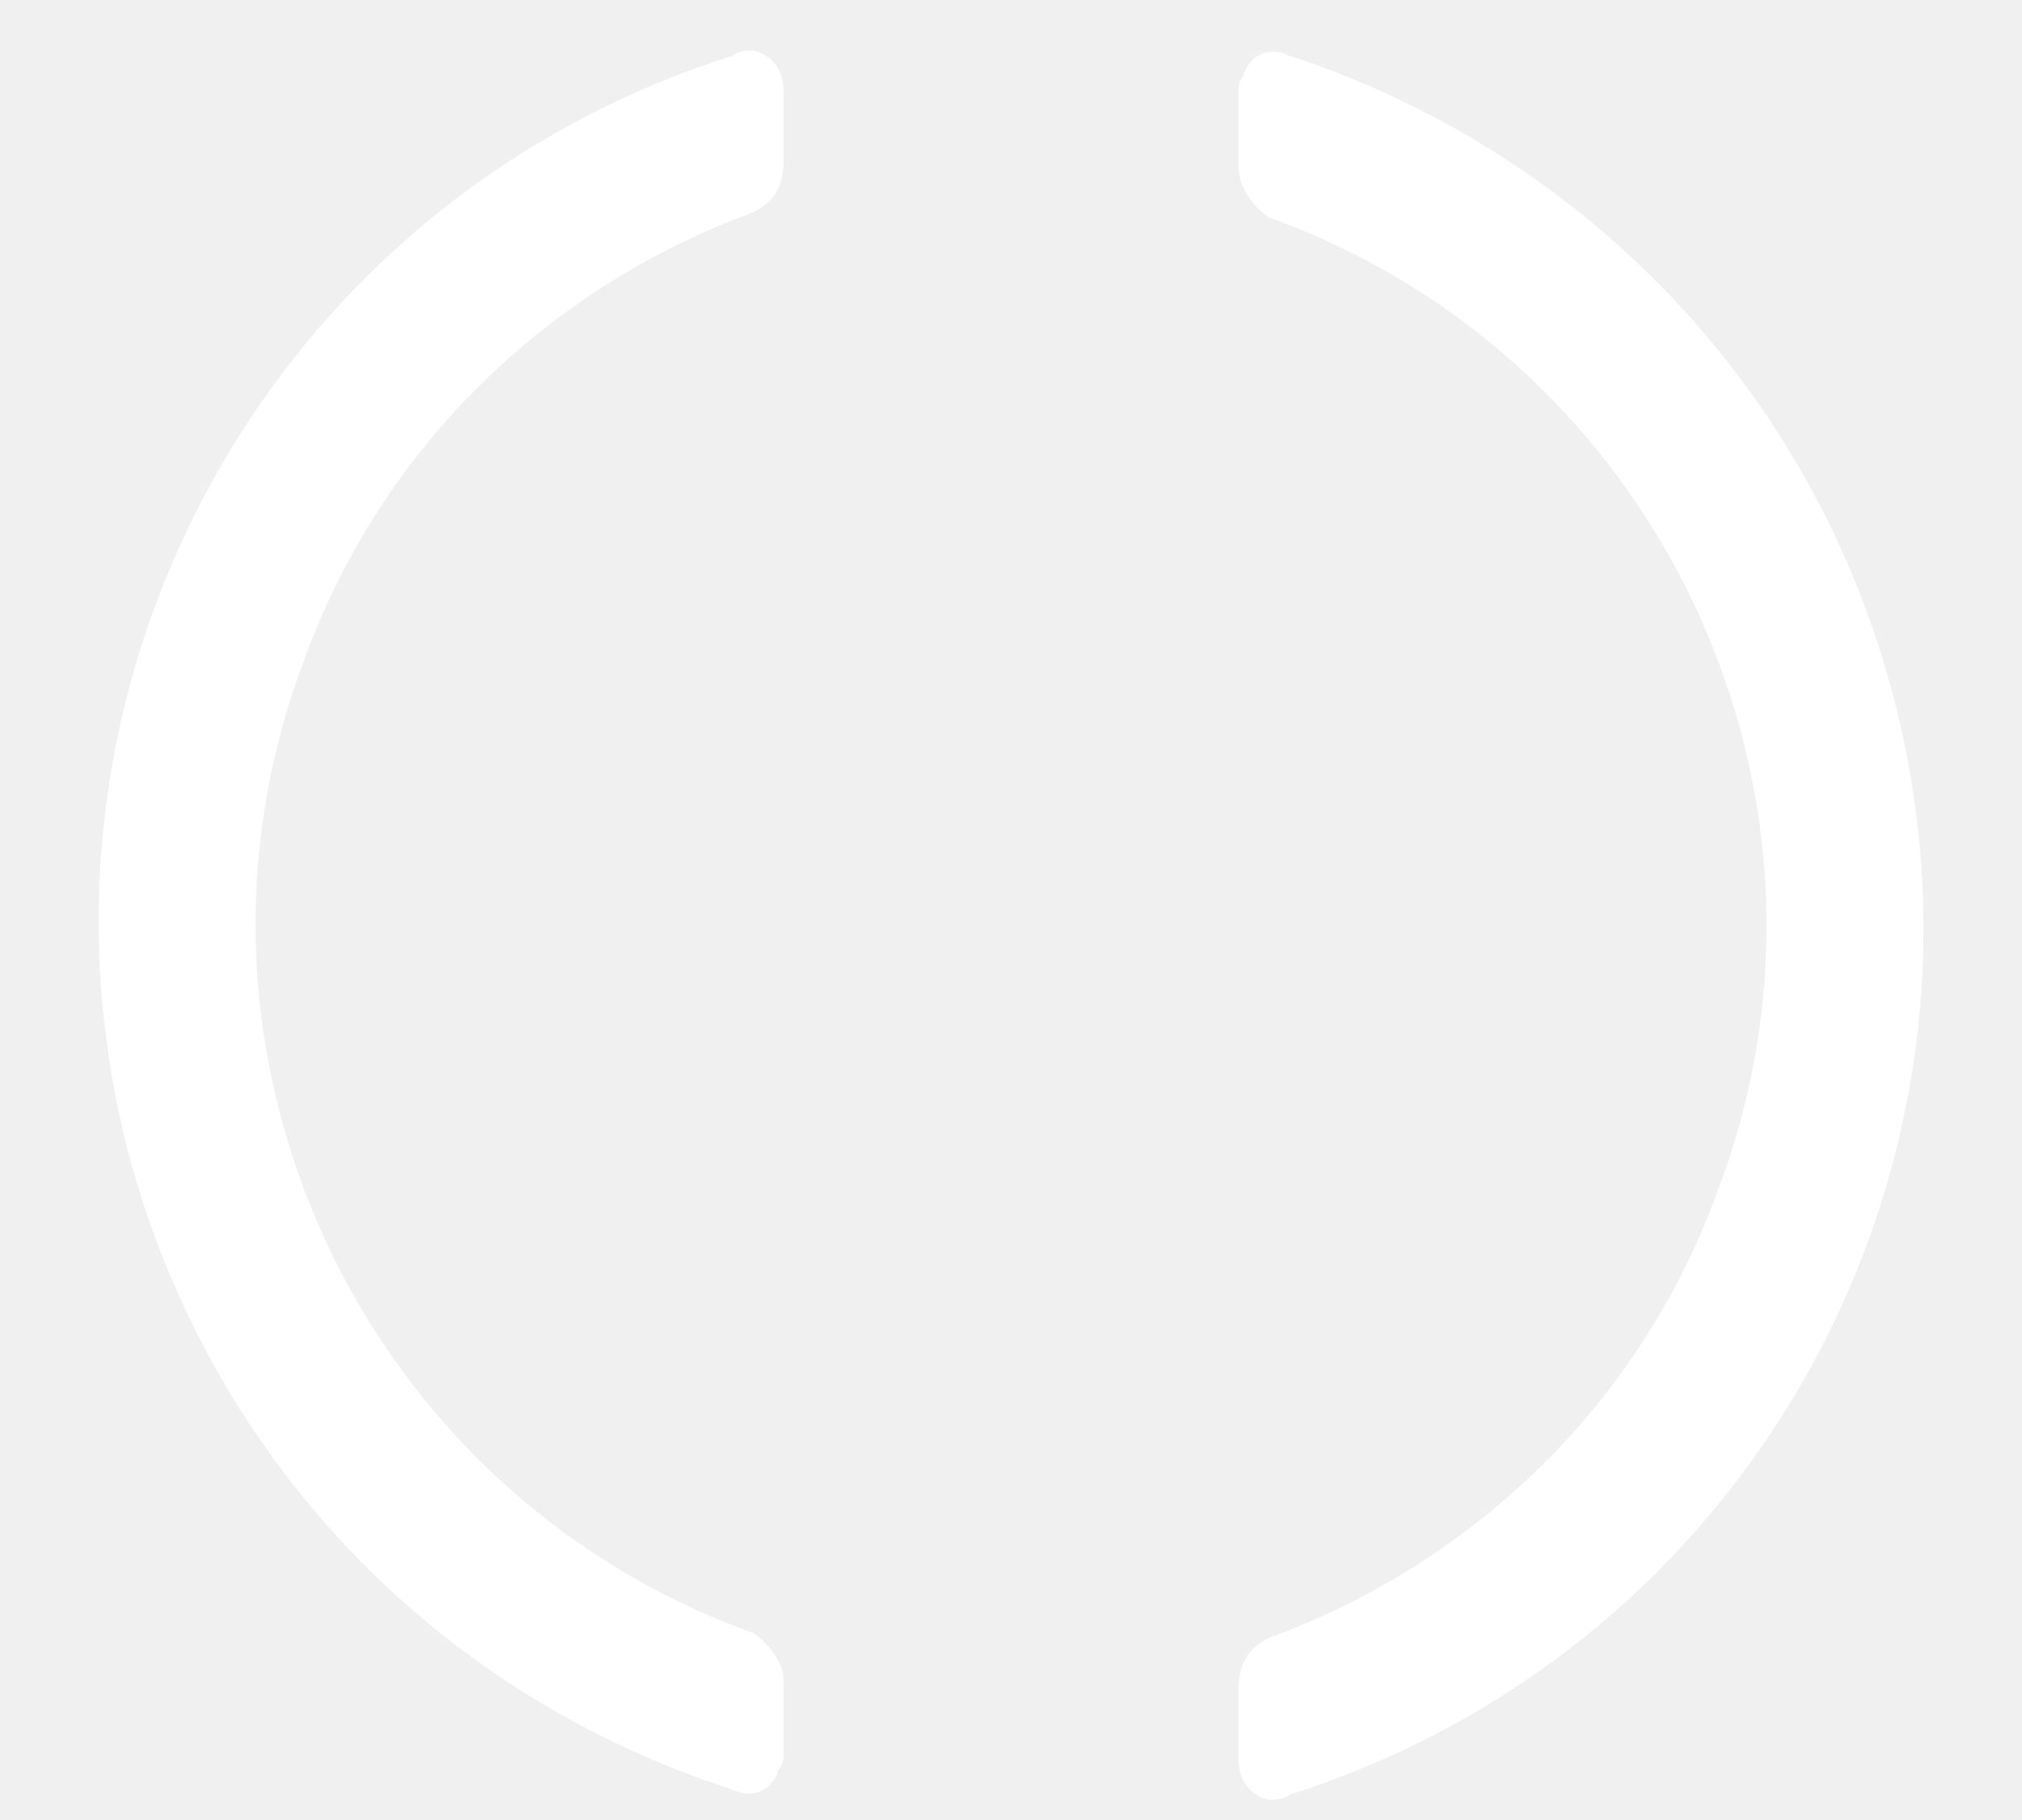
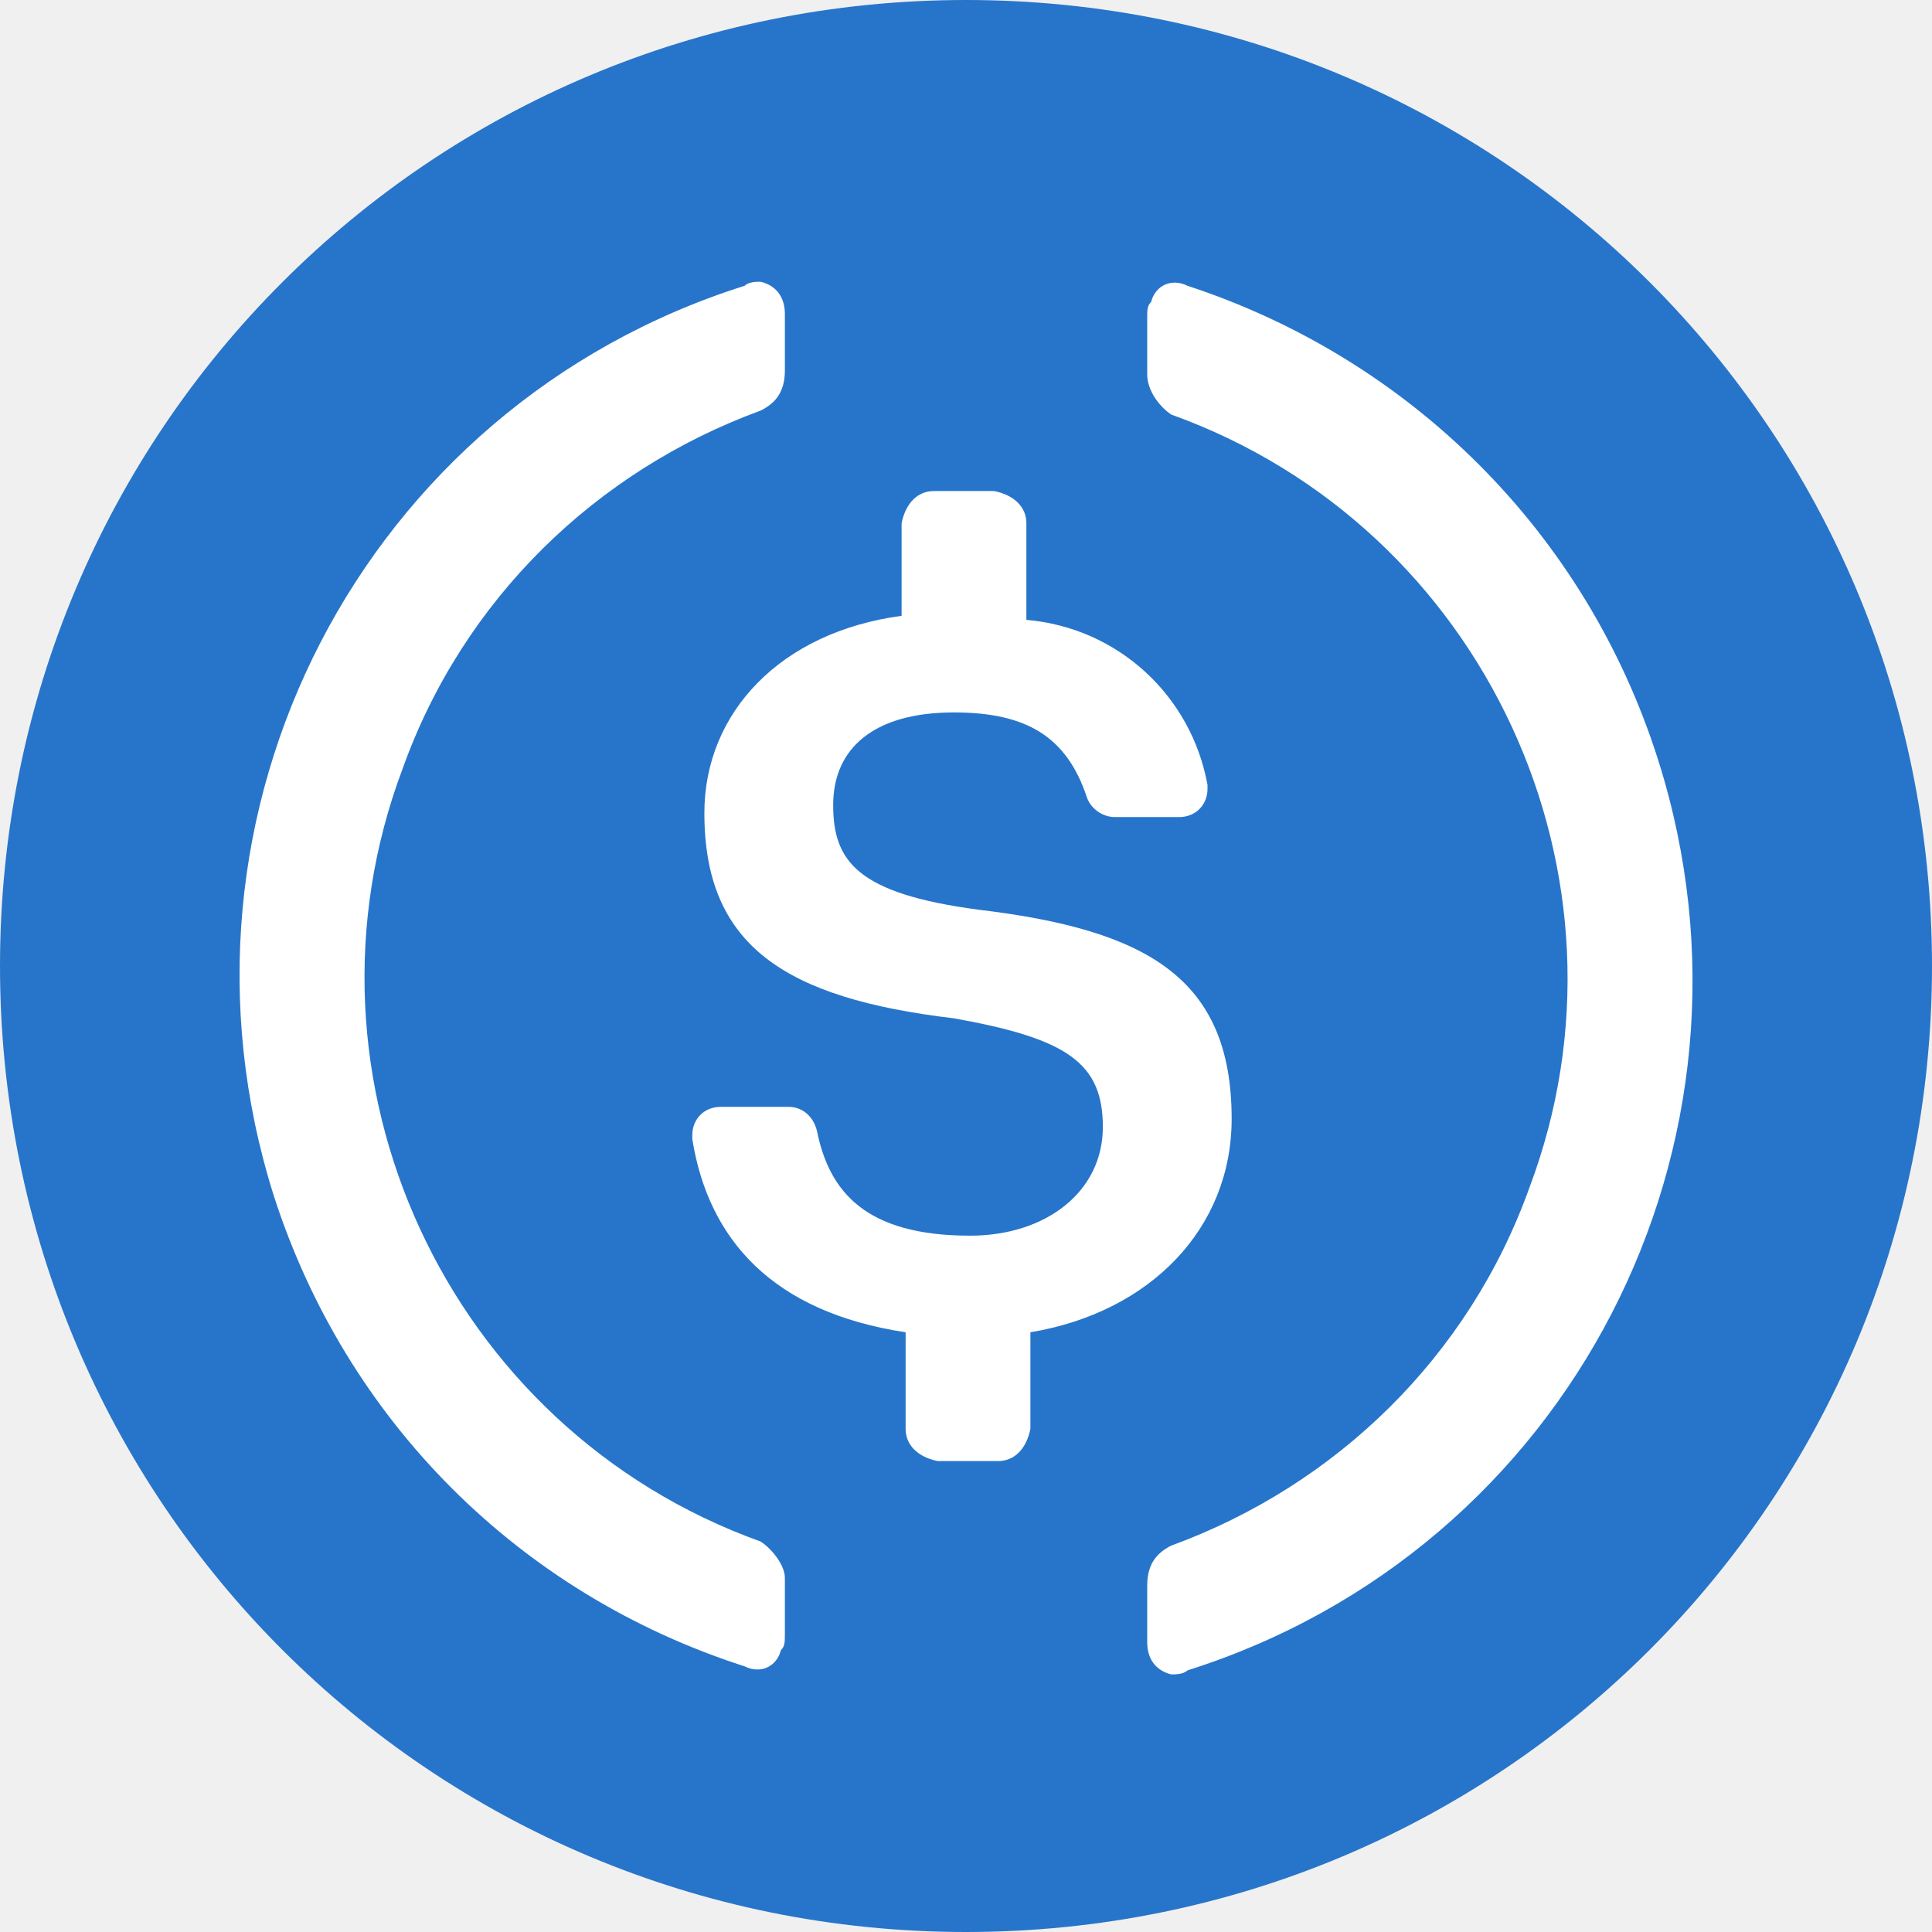
- <svg xmlns="http://www.w3.org/2000/svg" width="20" height="18" viewBox="0 0 20 18" fill="none">
-   <path d="M7.45 16.15C3.55 14.75 1.55 10.4 3.001 6.55C3.751 4.45 5.401 2.85 7.45 2.1C7.651 2 7.75 1.85 7.75 1.6V0.9C7.75 0.7 7.651 0.55 7.45 0.5C7.4 0.5 7.3 0.5 7.25 0.55C2.5 2.05 -0.1 7.1 1.4 11.85C2.3 14.65 4.45 16.8 7.25 17.7C7.45 17.8 7.651 17.7 7.7 17.5C7.75 17.45 7.75 17.4 7.75 17.3V16.6C7.75 16.45 7.6 16.25 7.45 16.15ZM12.751 0.55C12.55 0.45 12.35 0.55 12.3 0.75C12.251 0.8 12.251 0.85 12.251 0.95V1.65C12.251 1.85 12.4 2.05 12.55 2.15C16.451 3.55 18.451 7.9 17 11.75C16.25 13.85 14.6 15.45 12.55 16.2C12.35 16.3 12.251 16.45 12.251 16.7V17.4C12.251 17.6 12.35 17.75 12.55 17.8C12.601 17.8 12.7 17.8 12.751 17.75C17.5 16.25 20.101 11.2 18.601 6.45C17.701 3.6 15.5 1.45 12.751 0.55Z" fill="white" />
+ <svg xmlns="http://www.w3.org/2000/svg" width="24" height="24" viewBox="0 0 24 24" fill="none">
+   <path d="M12 24C18.65 24 24 18.65 24 12C24 5.35 18.65 0 12 0C5.35 0 0 5.35 0 12C0 18.65 5.35 24 12 24Z" fill="#2775CA" />
+   <path d="M15.3 13.9C15.3 12.15 14.25 11.55 12.15 11.3C10.65 11.1 10.35 10.7 10.35 10C10.35 9.3 10.85 8.85 11.85 8.85C12.75 8.85 13.25 9.15 13.5 9.9C13.55 10.05 13.7 10.15 13.85 10.15H14.649C14.85 10.15 15 10 15 9.8V9.75C14.8 8.65 13.899 7.8 12.75 7.7V6.5C12.75 6.3 12.6 6.15 12.35 6.1H11.6C11.4 6.1 11.25 6.25 11.2 6.5V7.65C9.7 7.85 8.75 8.85 8.75 10.1C8.75 11.75 9.75 12.4 11.85 12.65C13.25 12.9 13.7 13.2 13.7 14C13.7 14.8 12.999 15.35 12.05 15.35C10.749 15.35 10.3 14.8 10.149 14.05C10.1 13.85 9.95 13.75 9.8 13.75H8.95C8.75 13.75 8.6 13.9 8.6 14.1V14.15C8.8 15.4 9.6 16.3 11.25 16.55V17.75C11.25 17.95 11.4 18.1 11.649 18.15H12.399C12.6 18.15 12.75 18 12.8 17.75V16.55C14.3 16.3 15.3 15.25 15.3 13.9Z" fill="white" />
+   <path d="M9.45 19.15C5.55 17.75 3.55 13.4 5.001 9.55C5.751 7.45 7.401 5.85 9.45 5.1C9.651 5 9.75 4.85 9.75 4.6V3.9C9.75 3.7 9.651 3.55 9.45 3.5C9.4 3.5 9.3 3.5 9.25 3.55C4.5 5.05 1.9 10.1 3.4 14.85C4.3 17.65 6.45 19.8 9.25 20.7C9.45 20.8 9.651 20.7 9.7 20.5C9.75 20.45 9.75 20.4 9.75 20.3V19.6C9.75 19.45 9.6 19.25 9.45 19.15ZM14.751 3.55C14.55 3.45 14.35 3.55 14.3 3.75C14.251 3.8 14.251 3.85 14.251 3.95V4.65C14.251 4.85 14.4 5.05 14.55 5.15C18.451 6.55 20.451 10.9 19 14.75C18.25 16.85 16.6 18.45 14.55 19.2C14.35 19.3 14.251 19.45 14.251 19.7V20.4C14.251 20.6 14.35 20.75 14.55 20.8C14.601 20.8 14.7 20.8 14.751 20.75C19.5 19.25 22.101 14.2 20.601 9.45C19.701 6.6 17.5 4.45 14.751 3.55V3.55Z" fill="white" />
</svg>
